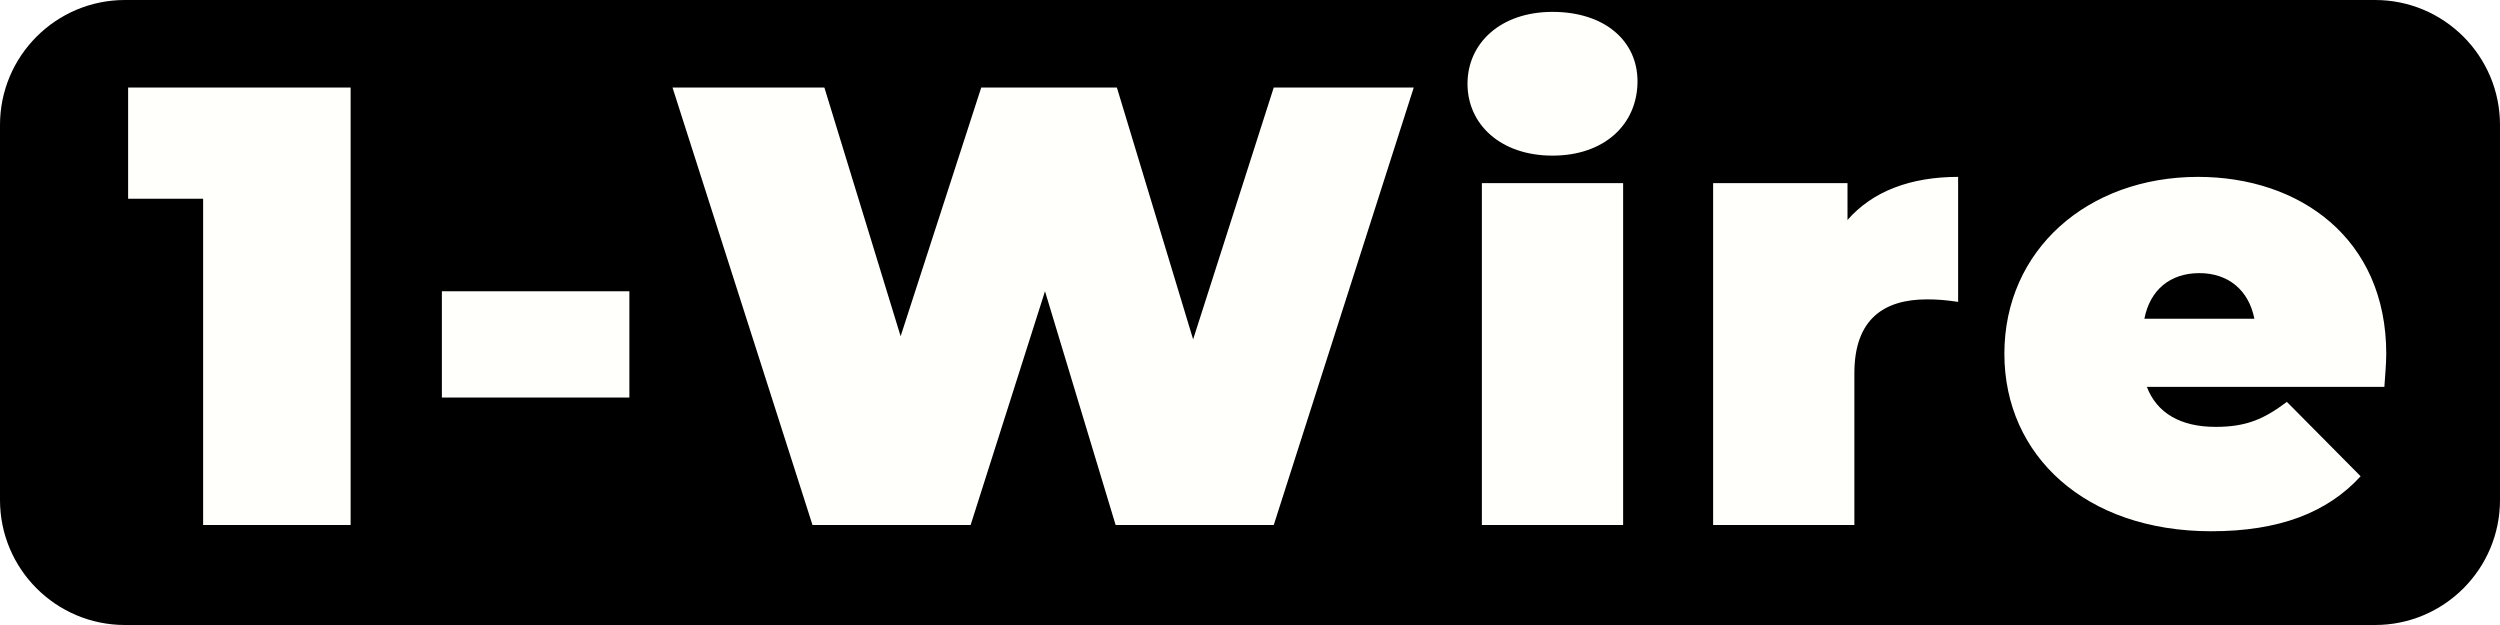
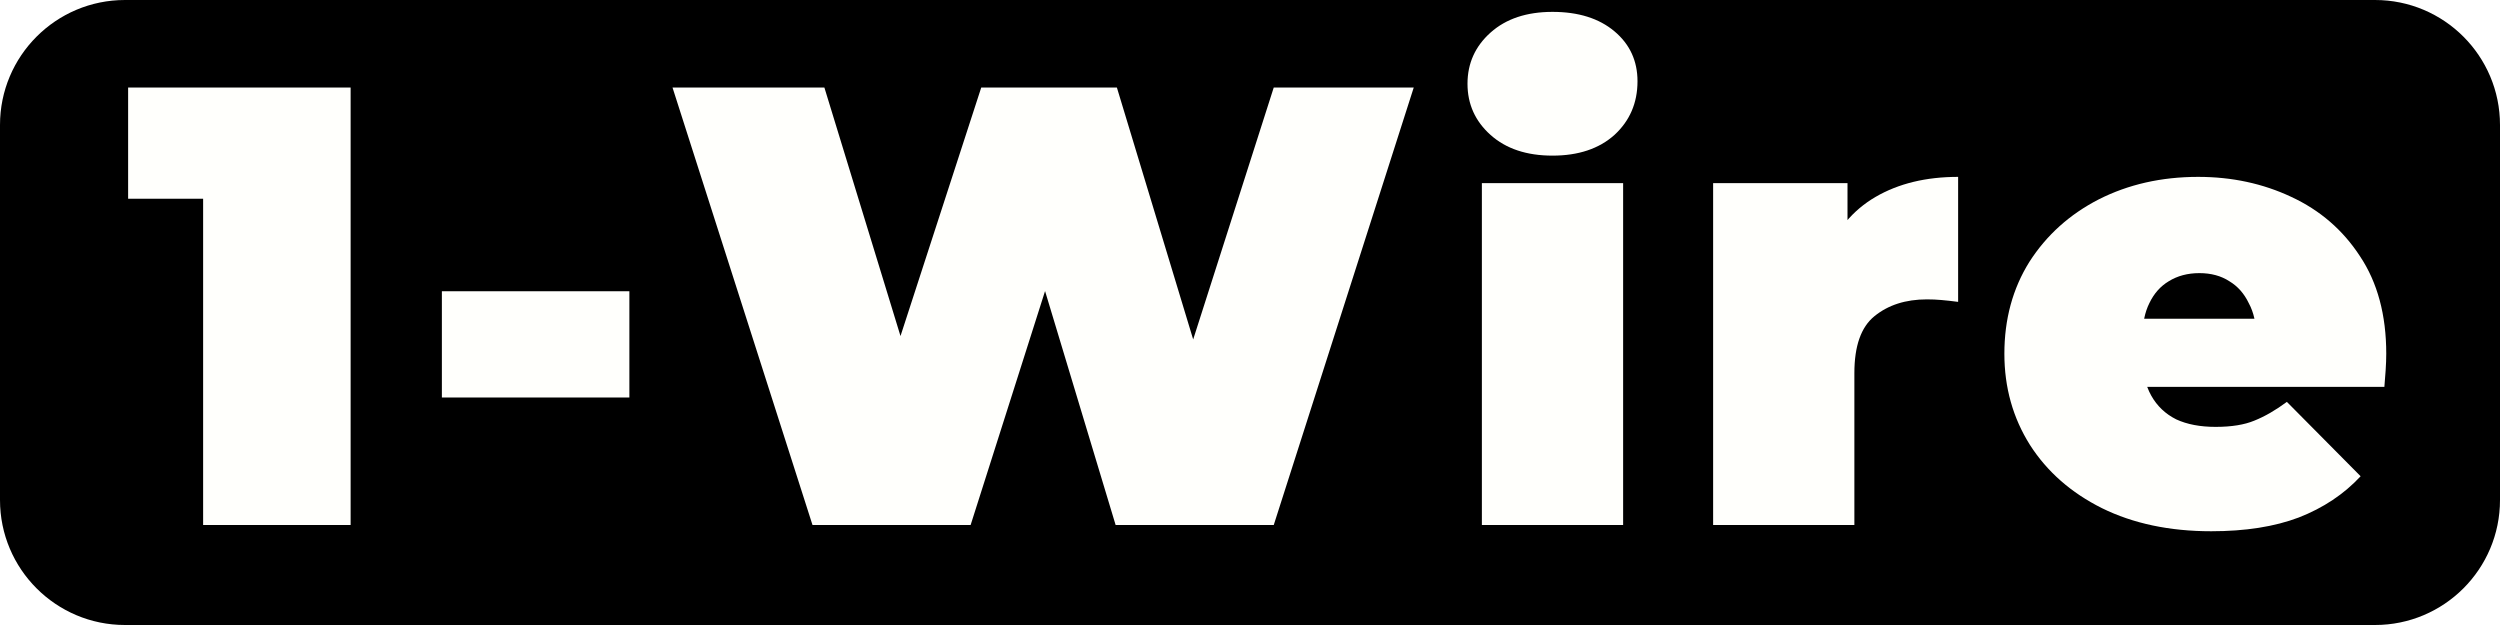
- <svg xmlns="http://www.w3.org/2000/svg" id="svg1" version="1.1" viewBox="0 0 100 25">
-   <path d="M5,0 H95 a5 5 0 0 1 5 5 v15 a5 5 0 0 1 -5 5 H5 a5 5 0 0 1 -5 -5 V5 a5 5 0 0 1 5 -5 Z" style="fill:#000" id="path1" />
-   <path id="component-text" d="m 5.125,7.95 h 3 V 21 h 5.9 V 3.5 h -8.9 z m 20.05,7.95 v -4.25 h -7.5 V 15.9 Z M 47.725,13.575 44.675,3.5 h -5.425 l -3.225,9.95 -3.05,-9.95 h -6.075 l 5.6,17.5 h 6.325 l 2.975,-9.35 2.825,9.35 h 6.325 l 5.6,-17.5 h -5.6 z m 14.375,-7.35 c 2.075,0 3.4,-1.25 3.4,-2.975 0,-1.625 -1.325,-2.775 -3.4,-2.775 -2.075,0 -3.4,1.25 -3.4,2.875 0,1.625 1.325,2.875 3.4,2.875 z M 64.925,21 V 7.325 h -5.65 V 21 Z M 73.9,7.325 h -5.375 V 21 h 5.65 v -6.075 c 0,-2.175 1.2,-2.95 2.9,-2.95 0.4,0 0.75,0.025 1.25,0.1 v -5 c -1.9,0 -3.425,0.575 -4.425,1.725 z m 21.55,6.825 c 0,-4.625 -3.475,-7.075 -7.525,-7.075 -4.425,0 -7.75,2.925 -7.75,7.075 0,4.075 3.25,7.1 8.275,7.1 2.725,0 4.65,-0.75 5.975,-2.2 l -2.95,-2.975 c -0.9,0.675 -1.6,1 -2.85,1 -1.4,0 -2.35,-0.55 -2.75,-1.6 h 9.5 c 0.025,-0.4 0.075,-0.925 0.075,-1.325 z m -7.475,-3.225 c 1.15,0 1.975,0.675 2.2,1.825 h -4.4 c 0.225,-1.15 1.025,-1.825 2.2,-1.825 z" style="font-weight:900;font-size:25px;font-family:Montserrat;letter-spacing:1.1px;fill:#fffffc" aria-label="1-Wire" />
+ <svg xmlns="http://www.w3.org/2000/svg" viewBox="0 0 100 25" id="svg5">
+   <defs id="defs9" />
+   <path d="M5 0H95a5 5 0 015 5v15a5 5 0 01-5 5H5a5 5 0 01-5-5V5a5 5 0 015-5z" style="fill:#000" id="path2" />
+   <g aria-label="1-Wire" id="component-text" style="font-weight:900;font-size:25px;font-family:Montserrat;letter-spacing:1.1px;fill:#fffffc">
+     <path d="M8.125 21V5.55l2.525 2.4H5.125V3.5h8.9V21z" id="path11" />
+     <path d="m17.675 15.9v-4.25h7.5v4.25z" id="path13" />
+     <path d="m32.5 21-5.6-17.5h6.075l4.525 14.775h-3.05l4.8-14.775h5.425l4.475 14.775h-2.925L50.95 3.5h5.6l-5.6 17.5h-6.325l-3.65-12.1h1.7l-3.85 12.1z" id="path15" />
+     <path d="M59.275 21V7.325h5.65V21zm2.825-14.775q-1.55.0-2.475-.825-.925-.825-.925-2.05.0-1.225.925-2.05.925-.825 2.475-.825 1.55.0 2.475.775.925.775.925 2 0 1.3-.925 2.15-.925.825-2.475.825z" id="path17" />
+     <path d="M68.525 21V7.325h5.375v4.125l-.875-1.175q.625-1.6 2-2.4 1.375-.8 3.3-.8v5q-.375-.05-.675-.075-.275-.025-.575-.025-1.275.0-2.1.675-.8.65-.8 2.275V21z" id="path19" />
+     <path d="m88.45 21.25q-2.5.0-4.375-.925-1.85-.925-2.875-2.525-1.025-1.625-1.025-3.65.0-2.075 1-3.675 1.025-1.6 2.775-2.5 1.775-.9 3.975-.9 2.025.0 3.725.8 1.725.8 2.75 2.375 1.05 1.575 1.05 3.9.0.3-.025.675-.025.35-.05.65h-10.525V12.75h7.525l-2.125.725q0-.8-.3-1.35-.275-.575-.775-.875-.5-.325-1.2-.325t-1.225.325q-.5.3-.775.875-.275.55-.275 1.35v.85q0 .875.35 1.5t1 .95q.65.3 1.575.3.95.0 1.55-.25.625-.25 1.3-.75l2.95 2.975q-1 1.075-2.475 1.65-1.45.55-3.5.55z" id="path21" />
+   </g>
</svg>
